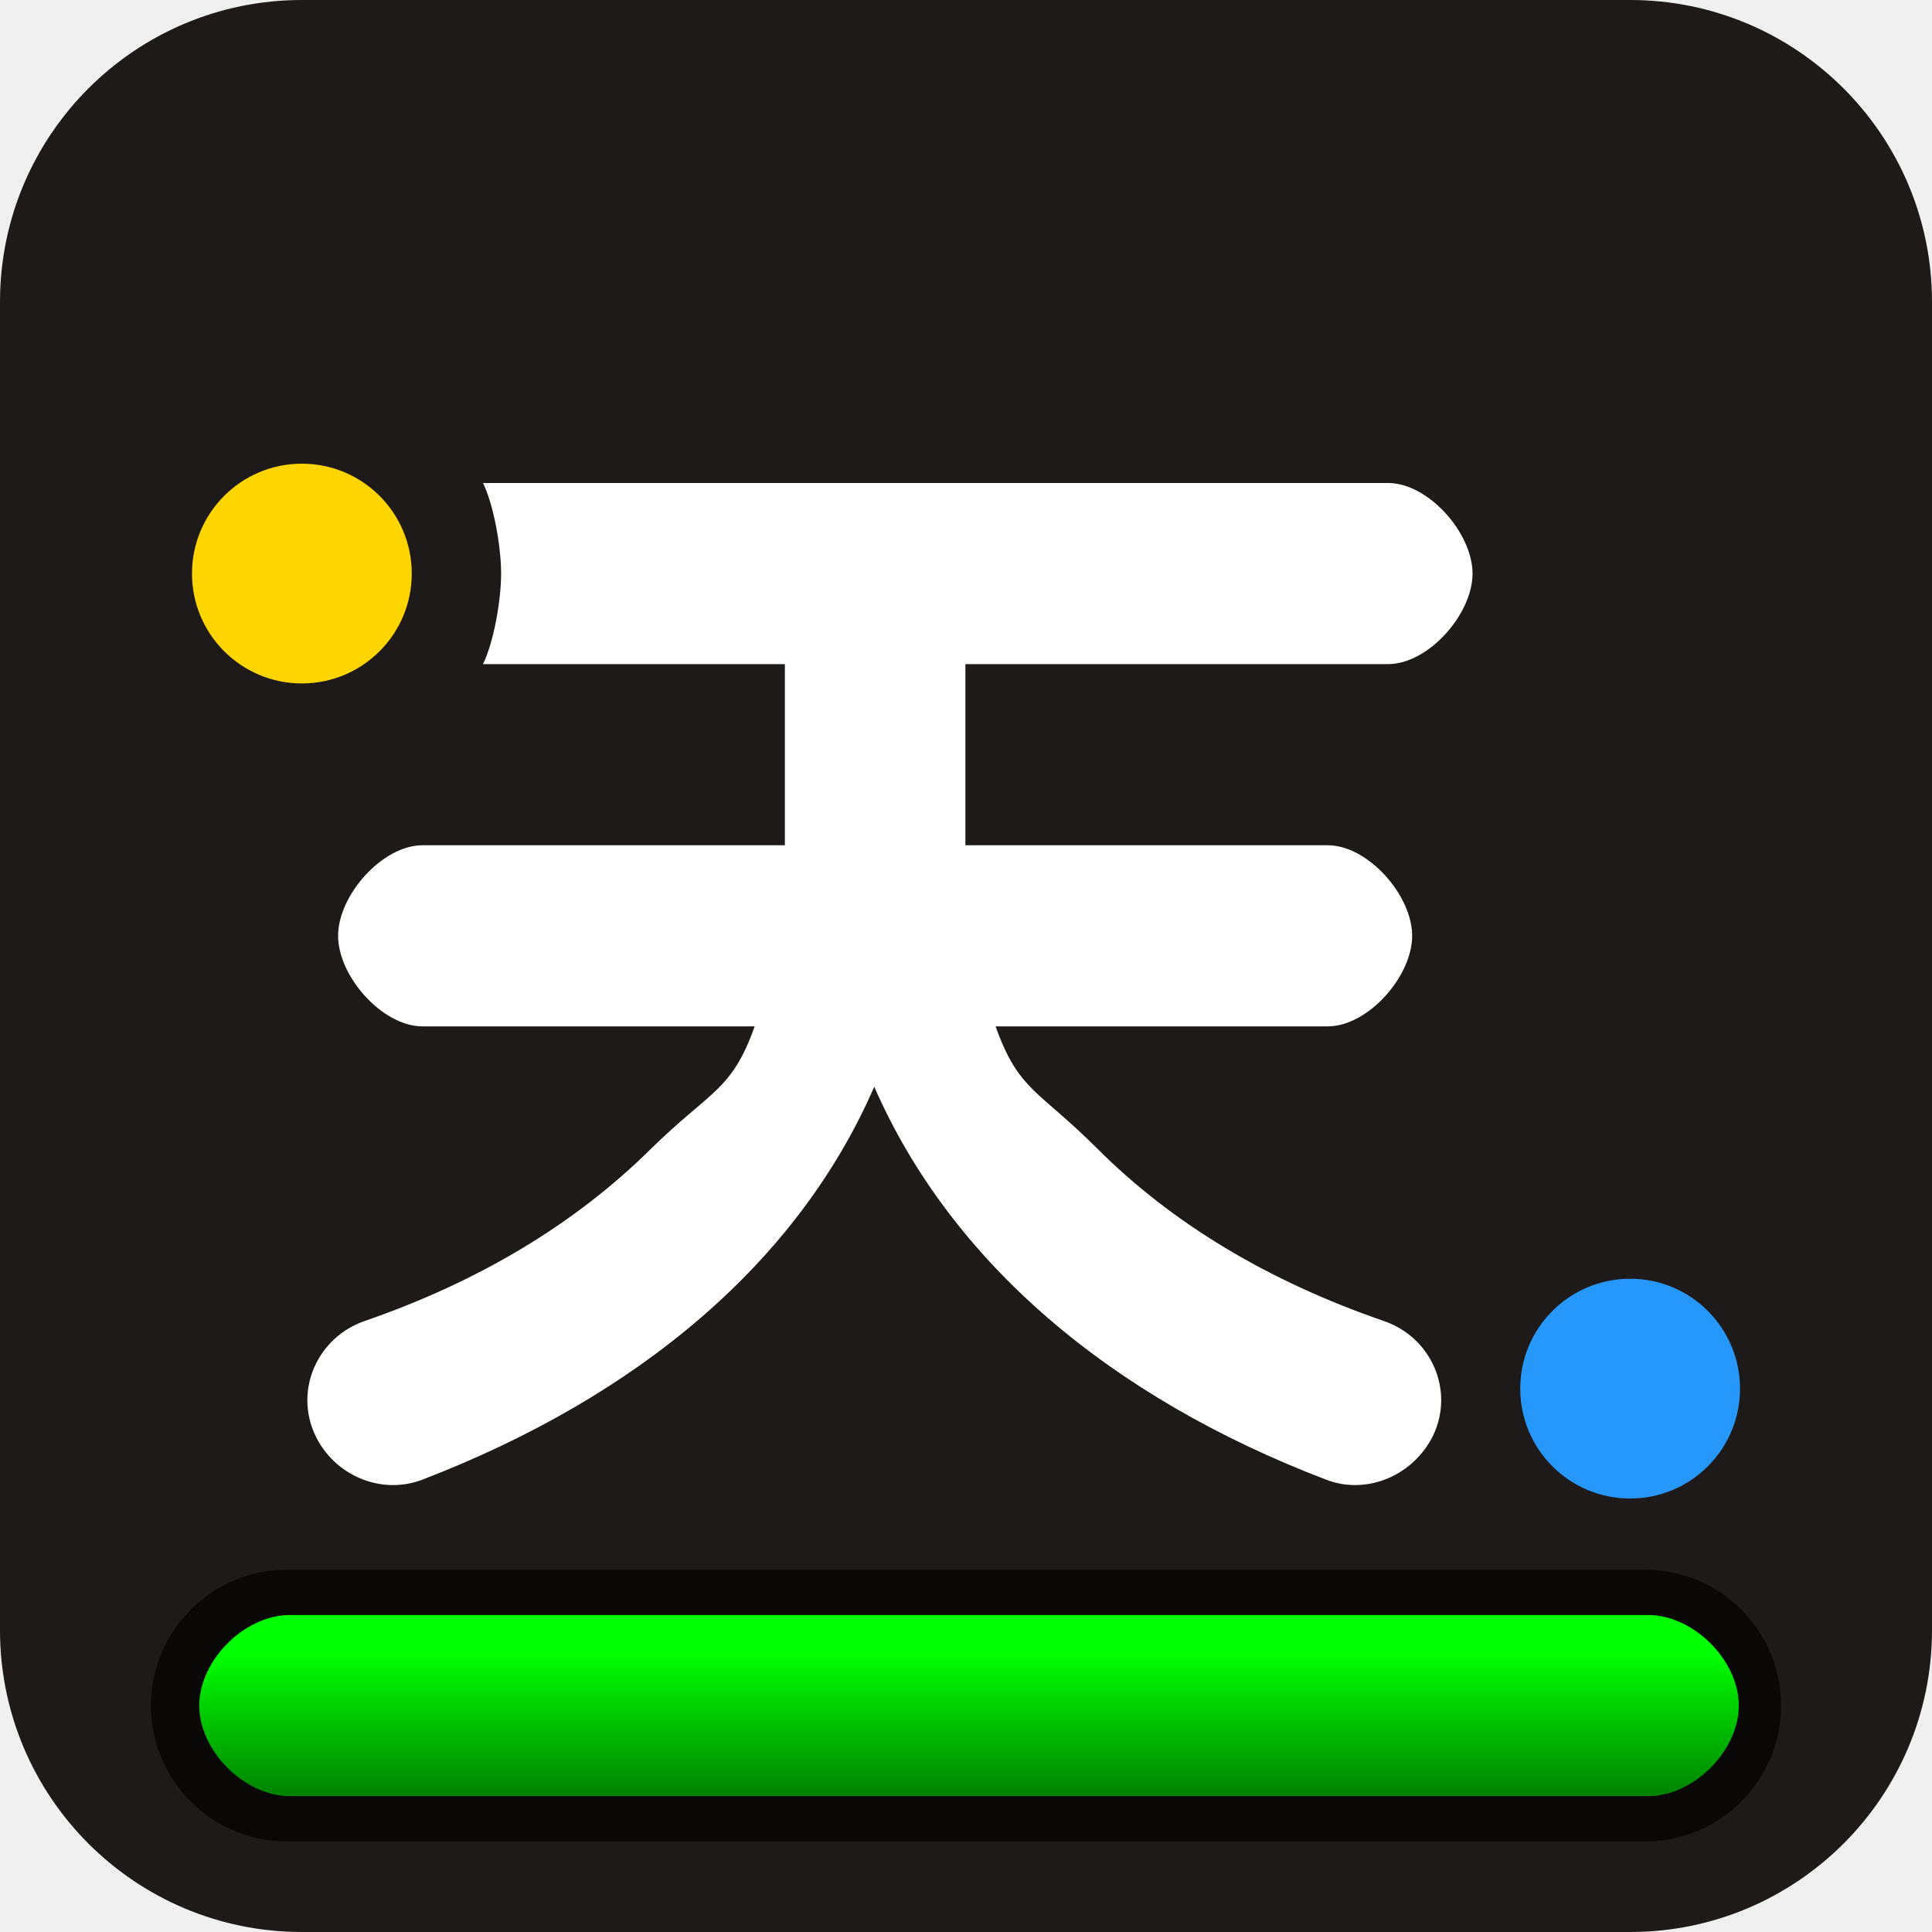
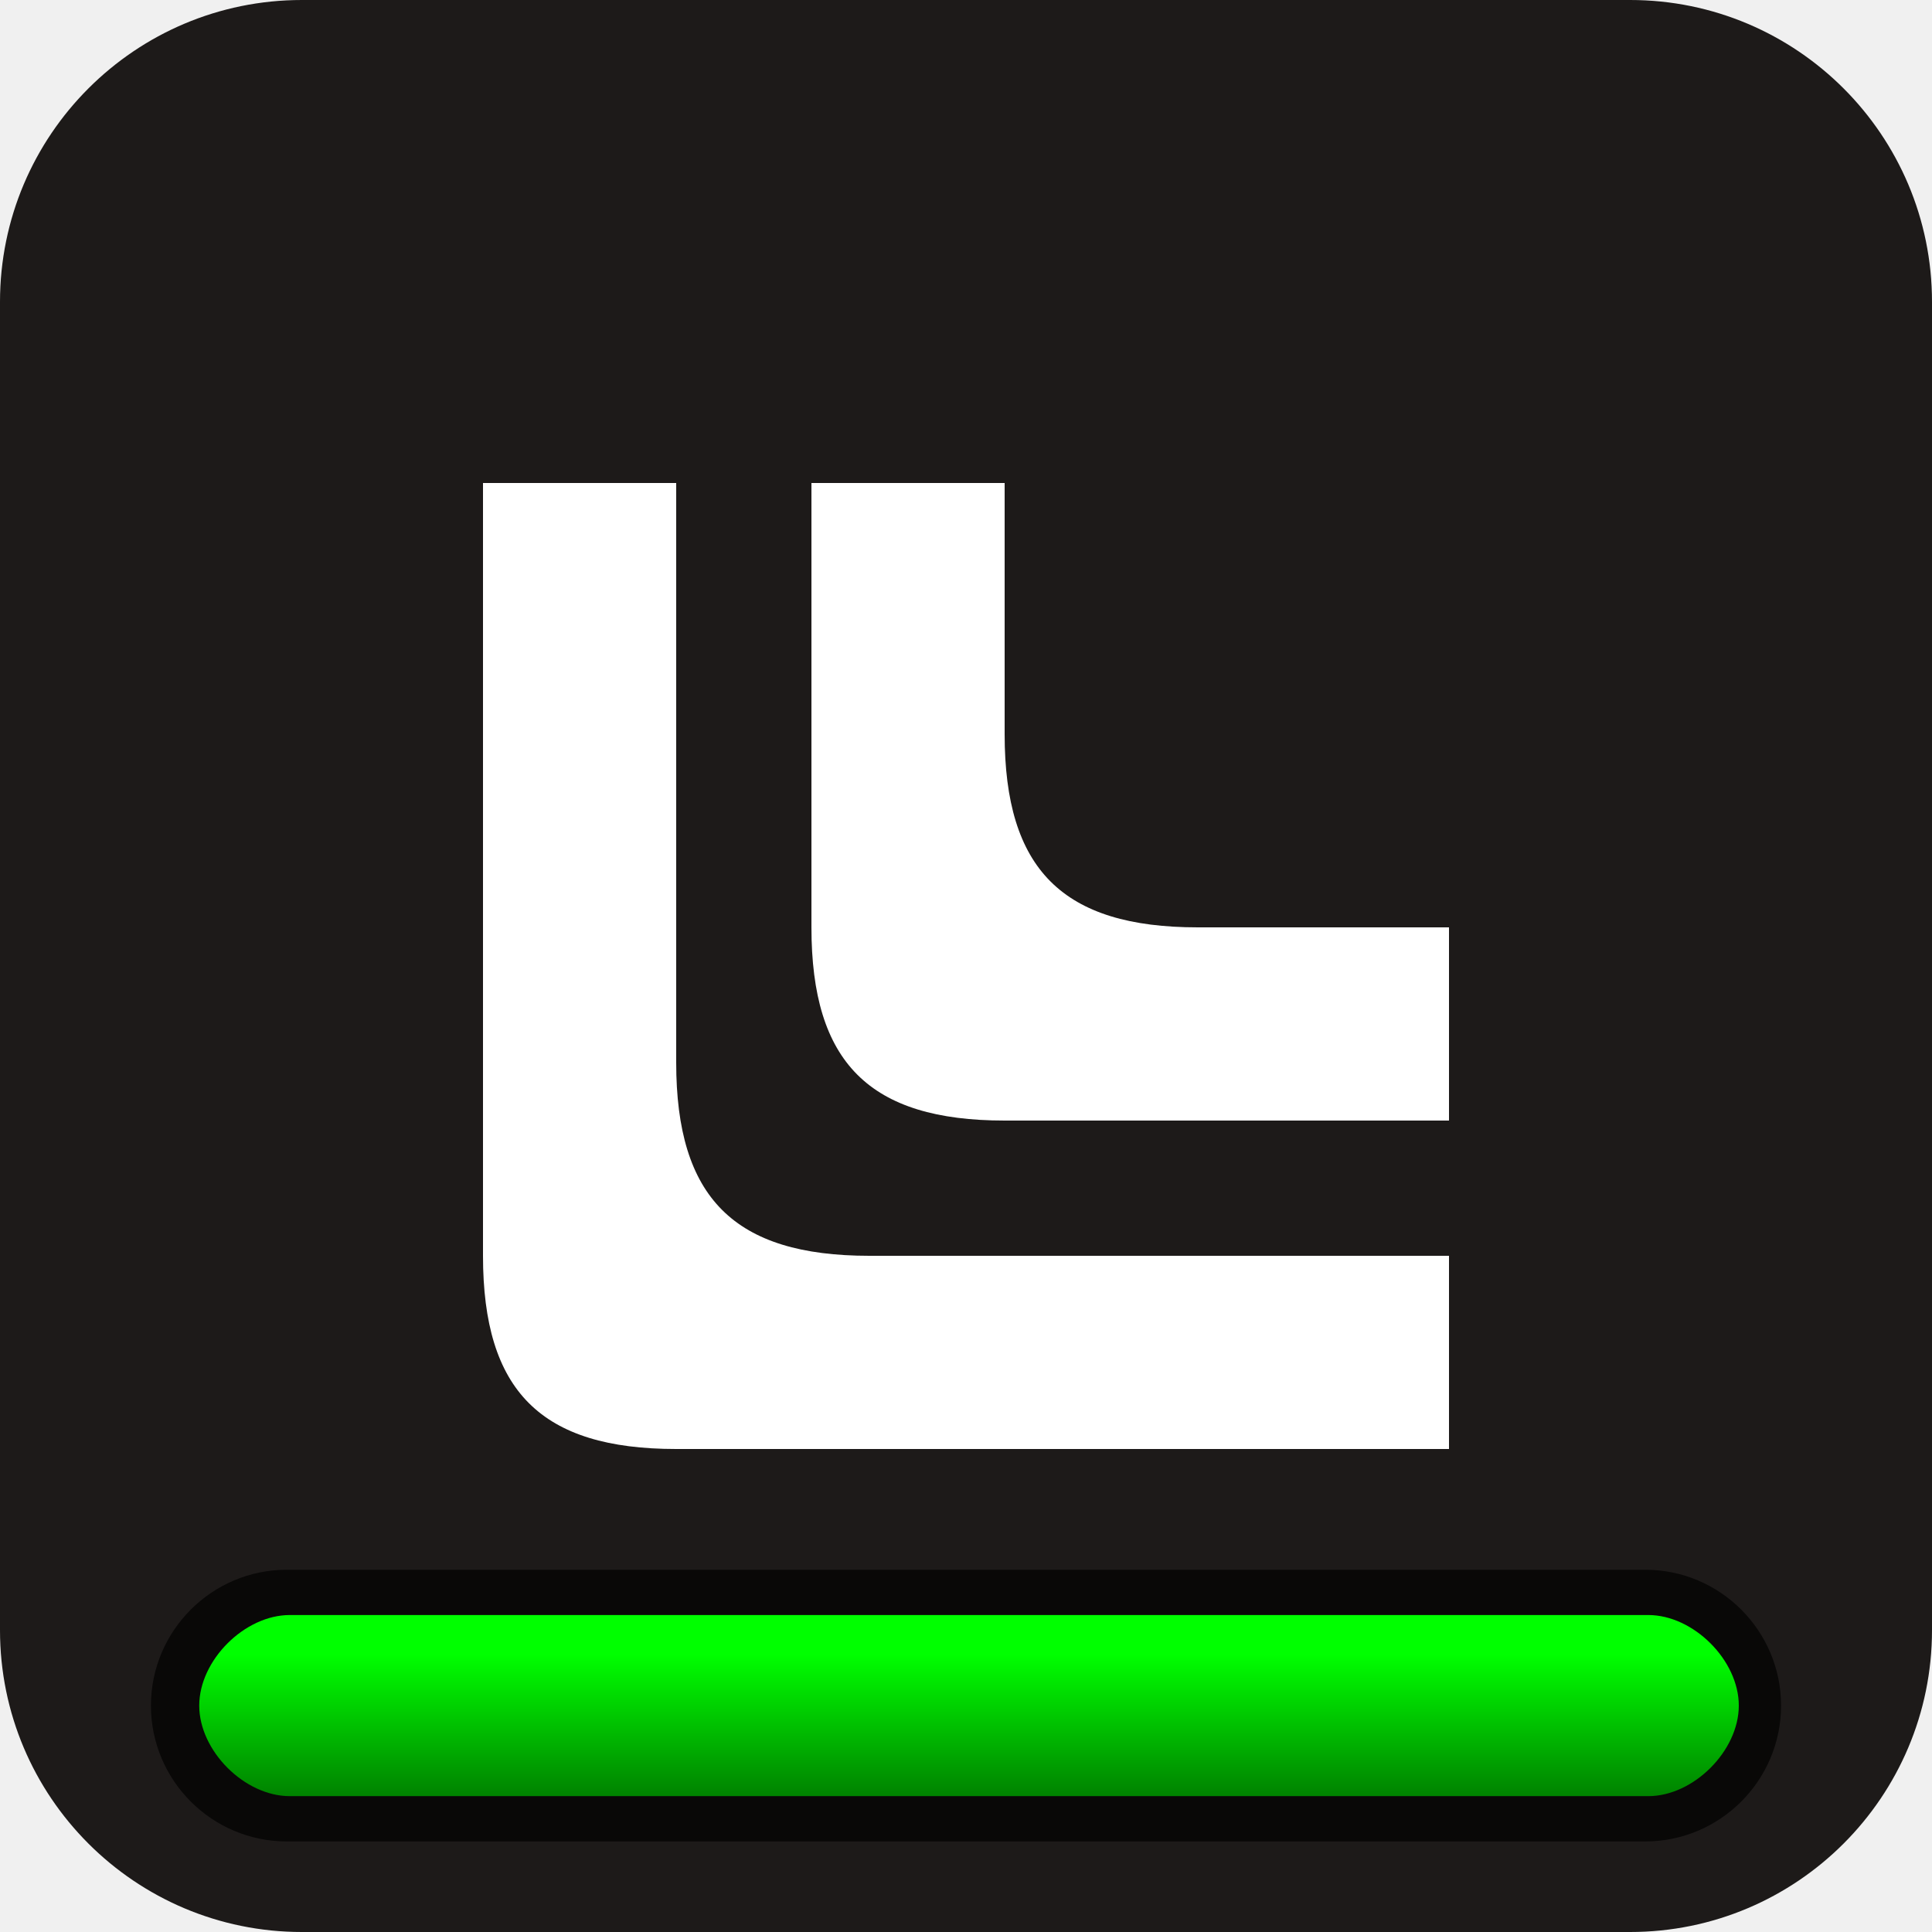
<svg xmlns="http://www.w3.org/2000/svg" viewBox="0 0 32 32">
  <defs>
    <linearGradient id="linear-gradient" x1="-16.4" x2="-16.4" y1="-138.09" y2="-138.24" gradientTransform="translate(168 -2735) scale(10 -20)" gradientUnits="userSpaceOnUse">
      <stop offset=".2" stop-color="lime" />
      <stop offset="1" stop-color="green" />
    </linearGradient>
  </defs>
  <rect width="32" height="32" fill="#1d1a19" rx="5" />
-   <circle cx="27" cy="23" r="1.82" fill="#2698fb" />
-   <circle cx="5" cy="9.5" r="1.82" fill="#ffd500" />
-   <path d="M8 8c.18.37.3 1.06.3 1.5S8.18 10.63 8 11h5v3H7c-.67 0-1.4.83-1.4 1.5S6.33 17 7 17h5.5c-.38 1.07-.73 1.06-1.71 2.02-1.25 1.24-2.84 2.2-4.75 2.86-.78.27-1.17 1.14-.82 1.89.31.66 1.08 1 1.77.74 3.59-1.38 6.23-3.61 7.49-6.51 1.27 2.9 3.9 5.14 7.49 6.51.68.26 1.45-.08 1.77-.74.35-.74-.03-1.62-.82-1.89-1.91-.66-3.5-1.61-4.75-2.86-.97-.97-1.3-.95-1.68-2.02h5.5c.67 0 1.4-.83 1.4-1.5s-.73-1.5-1.4-1.5h-6v-3h7c.67 0 1.4-.83 1.4-1.5S23.66 8 22.99 8H8Z" fill="white" />
+   <path d="M8.0 20.8v-12.8c0 -0.0 3.2 -0.0 3.2 0v9.6c0 2.24 0.96 3.2 3.2 3.2h9.6c0.0 0 0.0 3.2 0 3.2h-12.8c-2.24 0 -3.2 -0.96 -3.2 -3.2ZM13.44 15.36v-7.36c0 -0.0 3.2 -0.0 3.2 0v4.16c0 2.24 0.96 3.2 3.2 3.2h4.16c0.0 0 0.0 3.2 0 3.2h-7.36c-2.24 0 -3.2 -0.96 -3.2 -3.2Z" fill="white" />
  <path d="M4.75 26h22.5c1.24 0 2.25 1.01 2.25 2.25s-1.01 2.25-2.25 2.25H4.75c-1.24 0-2.25-1.01-2.25-2.25S3.51 26 4.75 26Z" fill-opacity=".7" />
  <path d="M4.8 26.75h22.5c.75 0 1.5.75 1.5 1.5s-.75 1.5-1.5 1.5H4.8c-.75 0-1.5-.75-1.5-1.5s.75-1.5 1.5-1.5Z" fill="url(#linear-gradient)" />
</svg>
